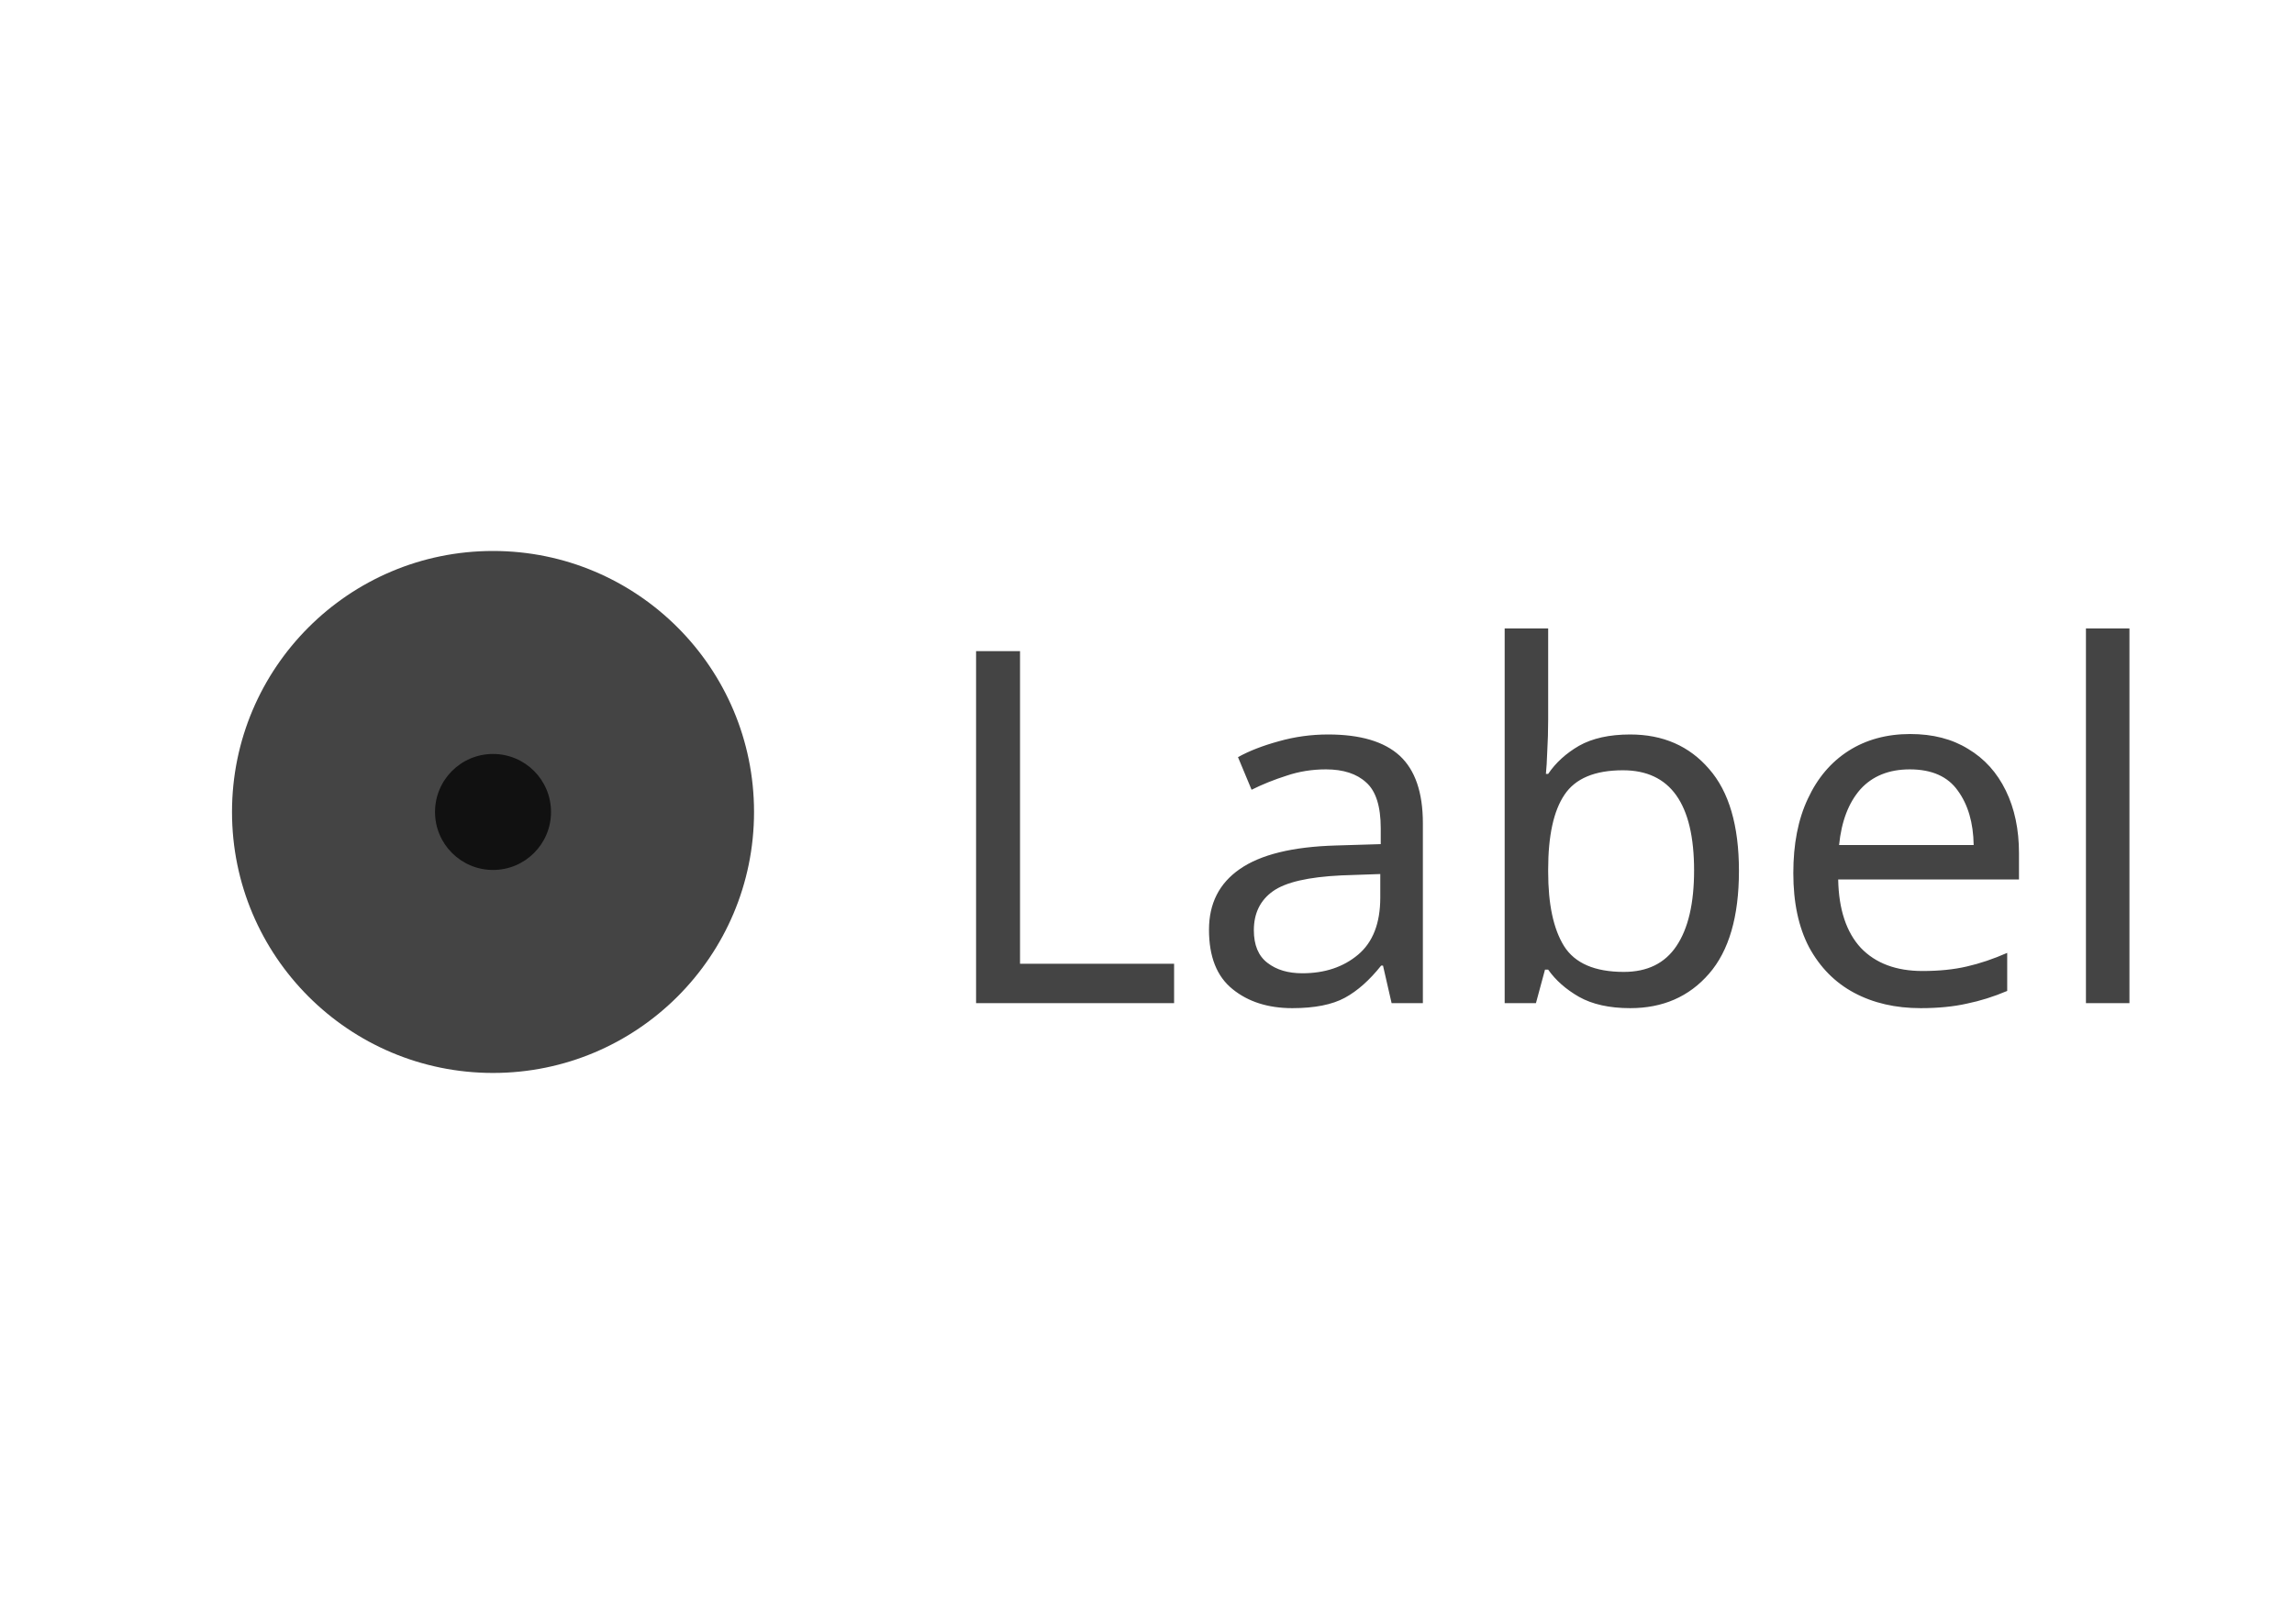
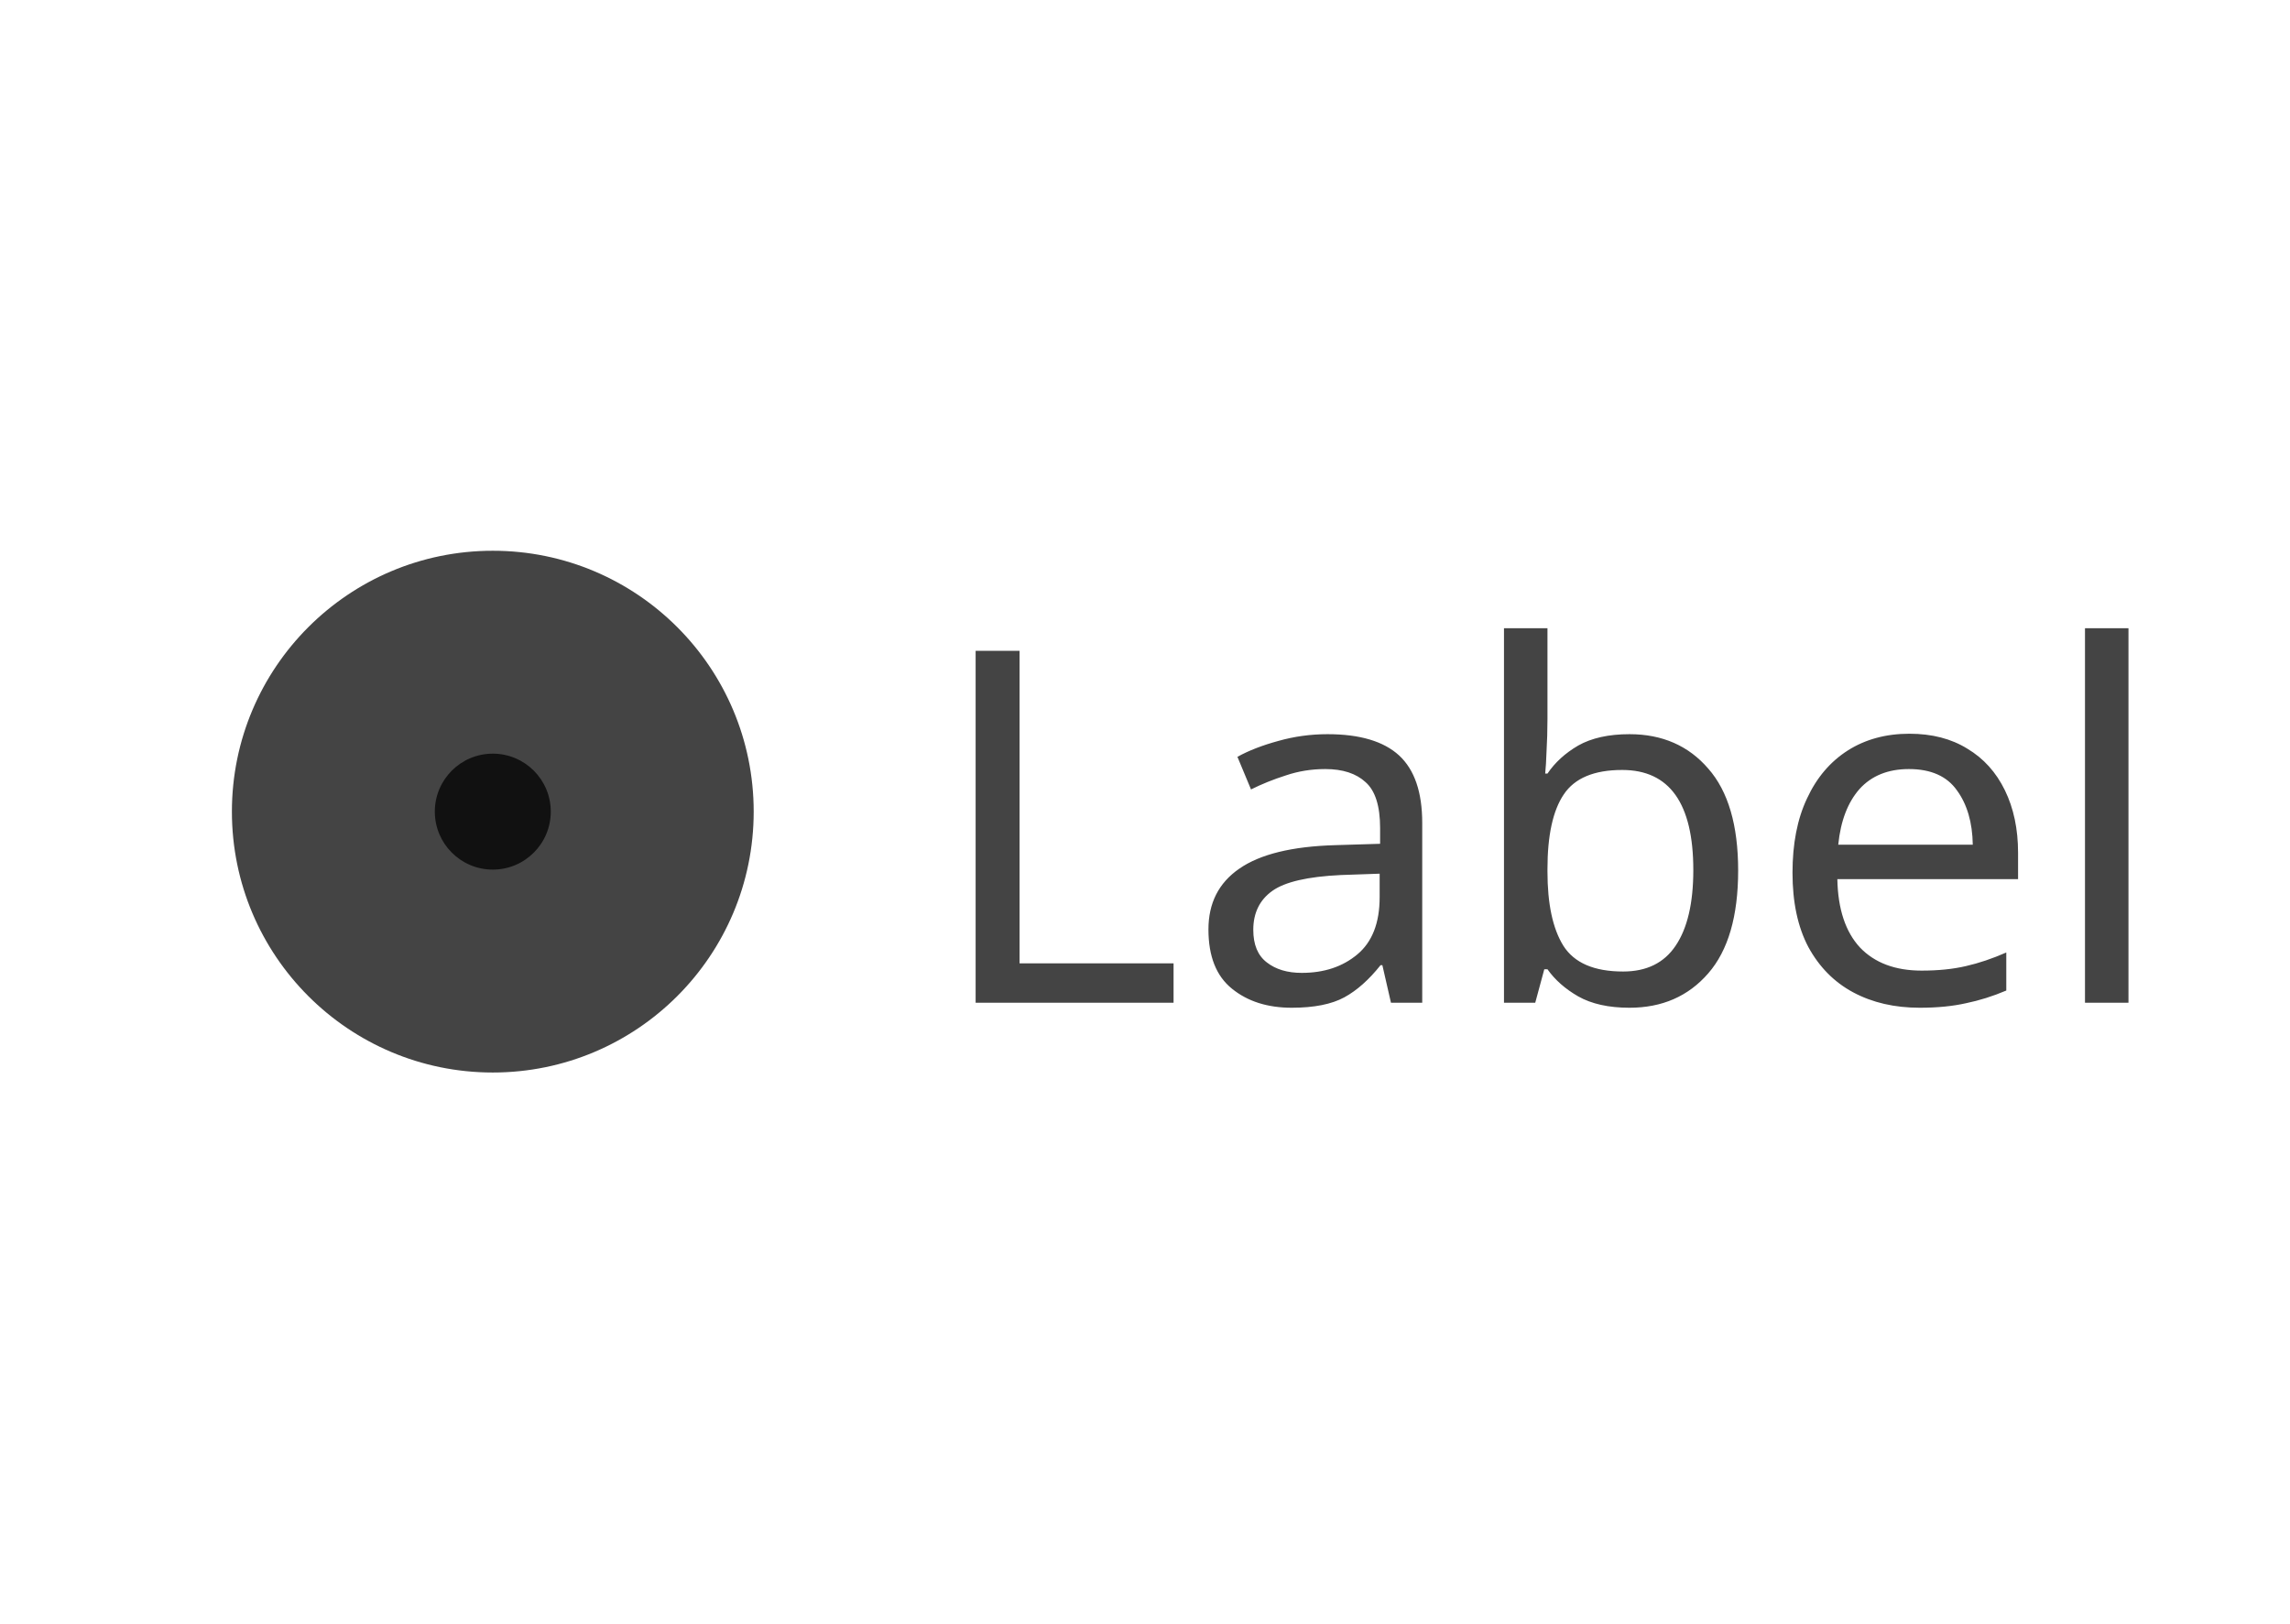
- <svg xmlns="http://www.w3.org/2000/svg" width="79.1" height="56" viewBox="0 0 79.1 56">
-   <rect data-part="container" data-tokens="height=component-height-100-mobile;gap=base-gap-medium" x="8" y="8" width="63.1" height="40" rx="0" fill="none" />
+ <svg xmlns="http://www.w3.org/2000/svg" width="78.998" height="56" viewBox="0 0 78.998 56">
+   <rect data-part="container" data-tokens="height=component-height-100-mobile;gap=base-gap-medium" x="8" y="8" width="62.998" height="40" rx="0" fill="none" />
  <rect data-part="control" data-tokens="width=radio-button-control-size-medium;height=radio-button-control-size-medium;cornerRadius=corner-radius-full;fill=disabled-content-color;stroke=disabled-content-color" x="8" y="19" width="18" height="18" rx="9" fill="rgb(68, 68, 68)" />
  <rect data-part="selection-indicator" data-tokens="width=radio-button-selection-indicator;height=radio-button-selection-indicator;fill=color-gray-25-dark;cornerRadius=corner-radius-full" x="15" y="26" width="4" height="4" rx="2" fill="rgb(17, 17, 17)" />
  <text data-part="label" data-tokens="color=disabled-content-color;fontSize=font-size-100;fontWeight=regular-font-weight;lineHeight=line-height-font-size-100" x="32" y="28" font-family="adobe-clean-spectrum-vf, Adobe Clean, 'Source Sans 3', sans-serif" font-size="17" font-weight="400" dominant-baseline="central" fill="rgb(68, 68, 68)">Label</text>
</svg>
